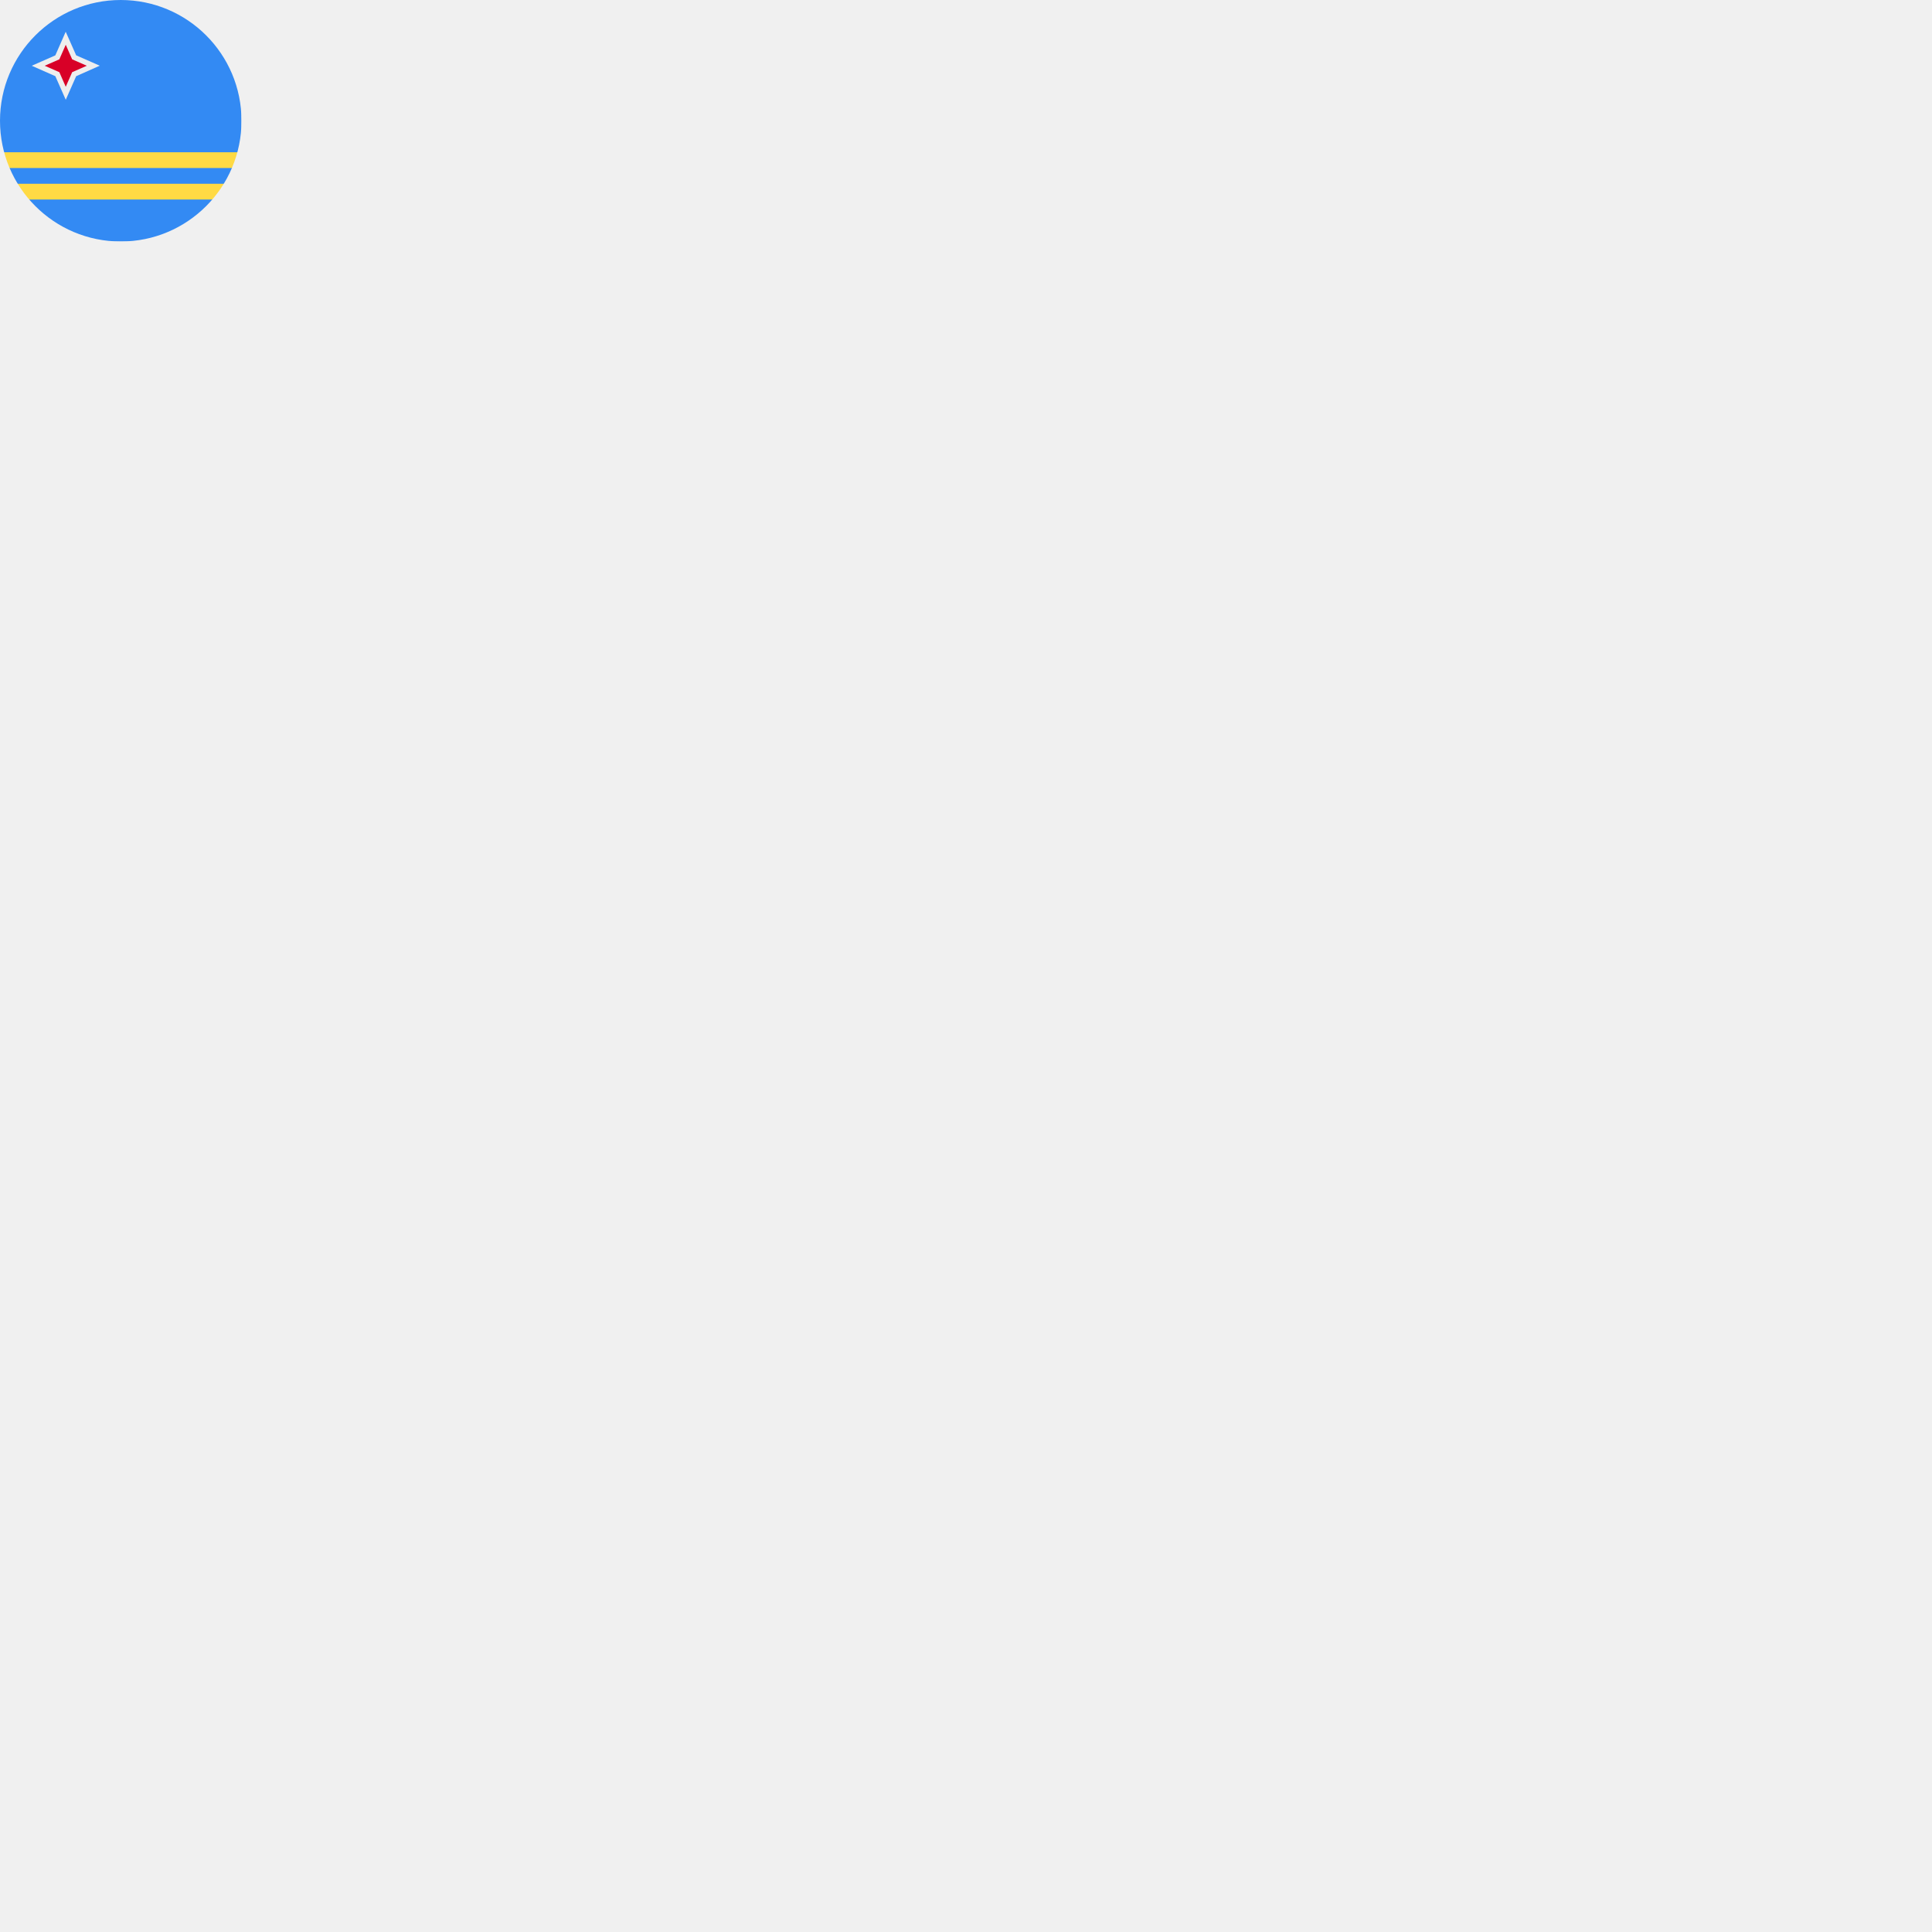
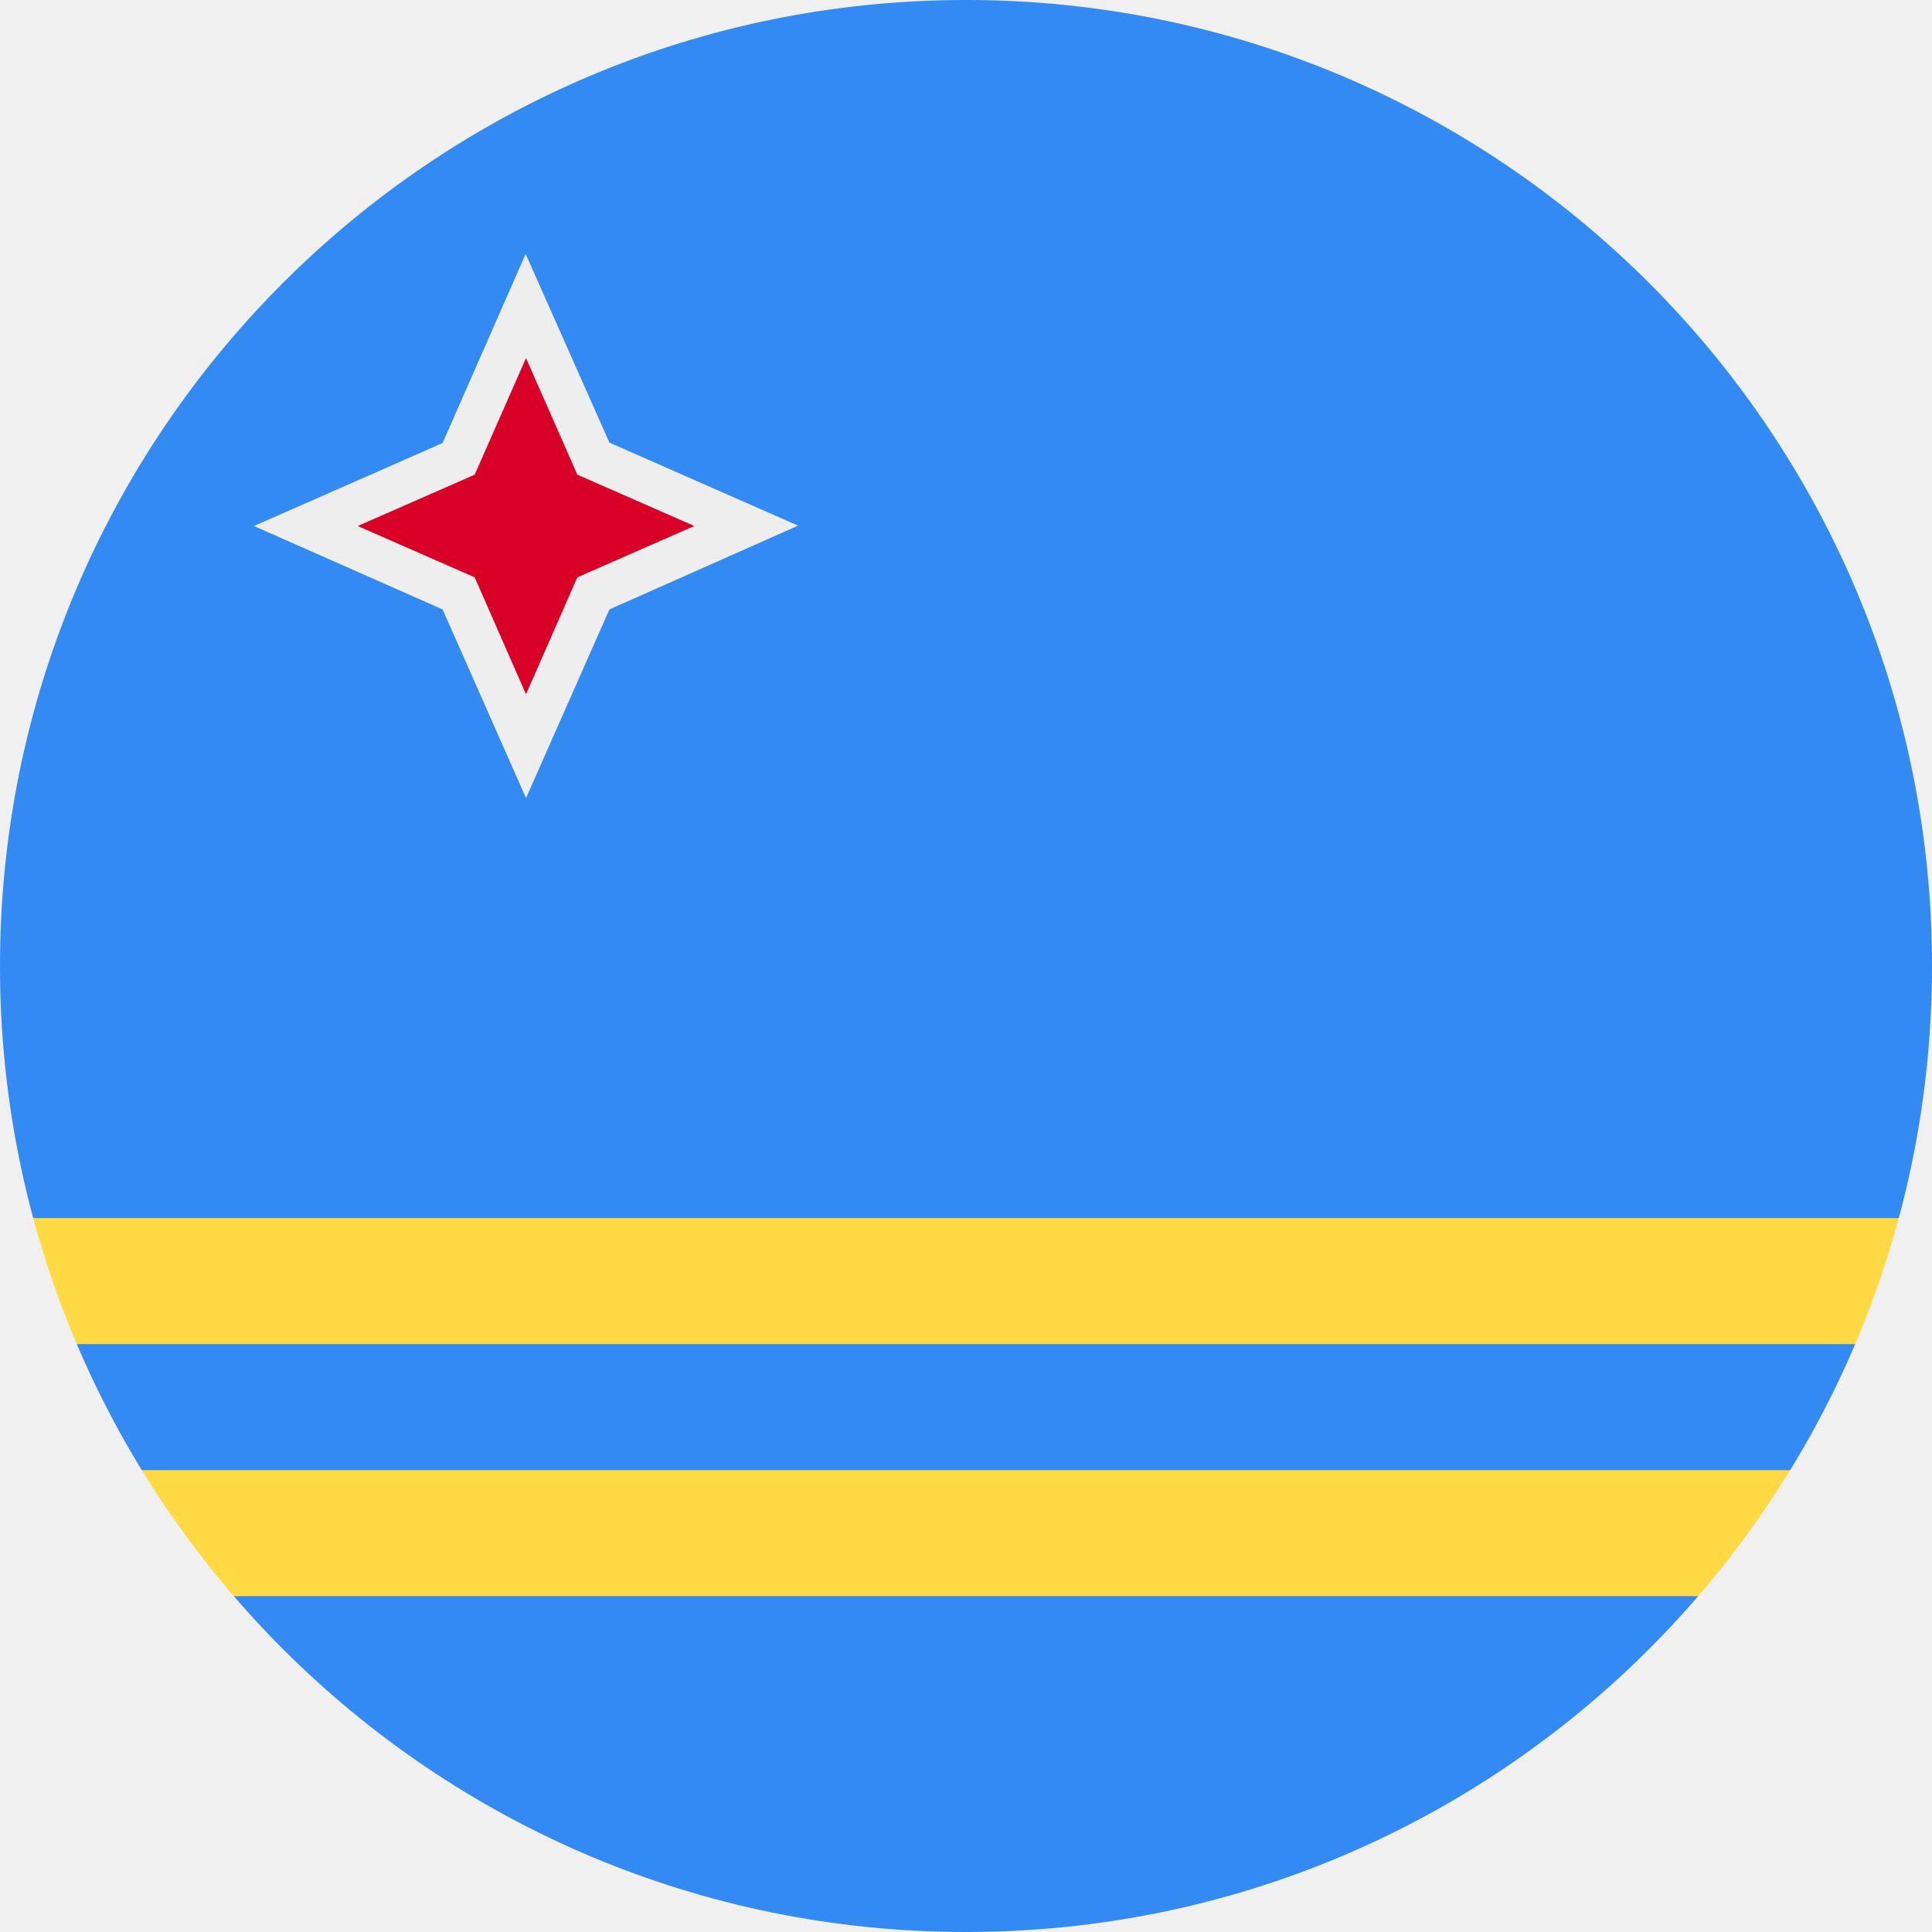
- <svg xmlns="http://www.w3.org/2000/svg" width="512" height="512" viewBox="0 0 512 512" fill="none">
-   <mask id="mask0_218_491" style="mask-type:luminance" maskUnits="userSpaceOnUse" x="0" y="0" width="64" height="64">
-     <path d="M32 64C49.673 64 64 49.673 64 32C64 14.327 49.673 0 32 0C14.327 0 0 14.327 0 32C0 49.673 14.327 64 32 64Z" fill="white" />
-   </mask>
-   <g mask="url(#mask0_218_491)">
-     <path d="M0 40.35L31.7 38.05L64 40.35V44.525L31.75 46.438L0 44.525V40.35ZM0 48.7L32.15 46.975L64 48.7V52.875L32.375 54.987L0 52.875V48.7Z" fill="#FFDA44" />
-     <path d="M0 0H64V40.35H0V0ZM0 44.525H64V48.7H0V44.525ZM0 52.875H64V64H0V52.875Z" fill="#338AF3" />
-     <path d="M14.662 20.188L8.413 17.425L14.662 14.675L17.413 8.413L20.188 14.662L26.438 17.413L20.188 20.188L17.425 26.438L14.662 20.188Z" fill="#EEEEEE" />
-     <path d="M17.425 11.863L19.125 15.725L23 17.425L19.125 19.125L17.425 23L15.725 19.125L11.85 17.425L15.725 15.725L17.425 11.863Z" fill="#D80027" />
+ <svg xmlns="http://www.w3.org/2000/svg" width="64" height="64" viewBox="0 0 64 64" fill="none">
+   <g clip-path="url(#clip0_224_3)">
+     <mask id="mask0_224_3" style="mask-type:luminance" maskUnits="userSpaceOnUse" x="0" y="0" width="64" height="64">
+       <path d="M32 64C49.673 64 64 49.673 64 32C64 14.327 49.673 0 32 0C14.327 0 0 14.327 0 32C0 49.673 14.327 64 32 64Z" fill="white" />
+     </mask>
+     <g mask="url(#mask0_224_3)">
+       <path d="M0 40.35L31.7 38.05L64 40.35V44.525L31.75 46.438L0 44.525V40.35ZM0 48.7L32.15 46.975L64 48.7V52.875L32.375 54.987L0 52.875V48.7Z" fill="#FFDA44" />
+       <path d="M0 0H64V40.35H0V0ZM0 44.525H64V48.7H0V44.525ZM0 52.875H64V64H0V52.875Z" fill="#338AF3" />
+       <path d="M14.662 20.188L8.412 17.425L14.662 14.675L17.413 8.412L20.188 14.662L26.438 17.413L20.188 20.188L17.425 26.438L14.662 20.188Z" fill="#EEEEEE" />
+       <path d="M17.425 11.863L19.125 15.725L23 17.425L19.125 19.125L17.425 23L15.725 19.125L11.85 17.425L15.725 15.725L17.425 11.863Z" fill="#D80027" />
+     </g>
  </g>
+   <defs>
+     <clipPath id="clip0_224_3">
+       <rect width="64" height="64" fill="white" />
+     </clipPath>
+   </defs>
</svg>
